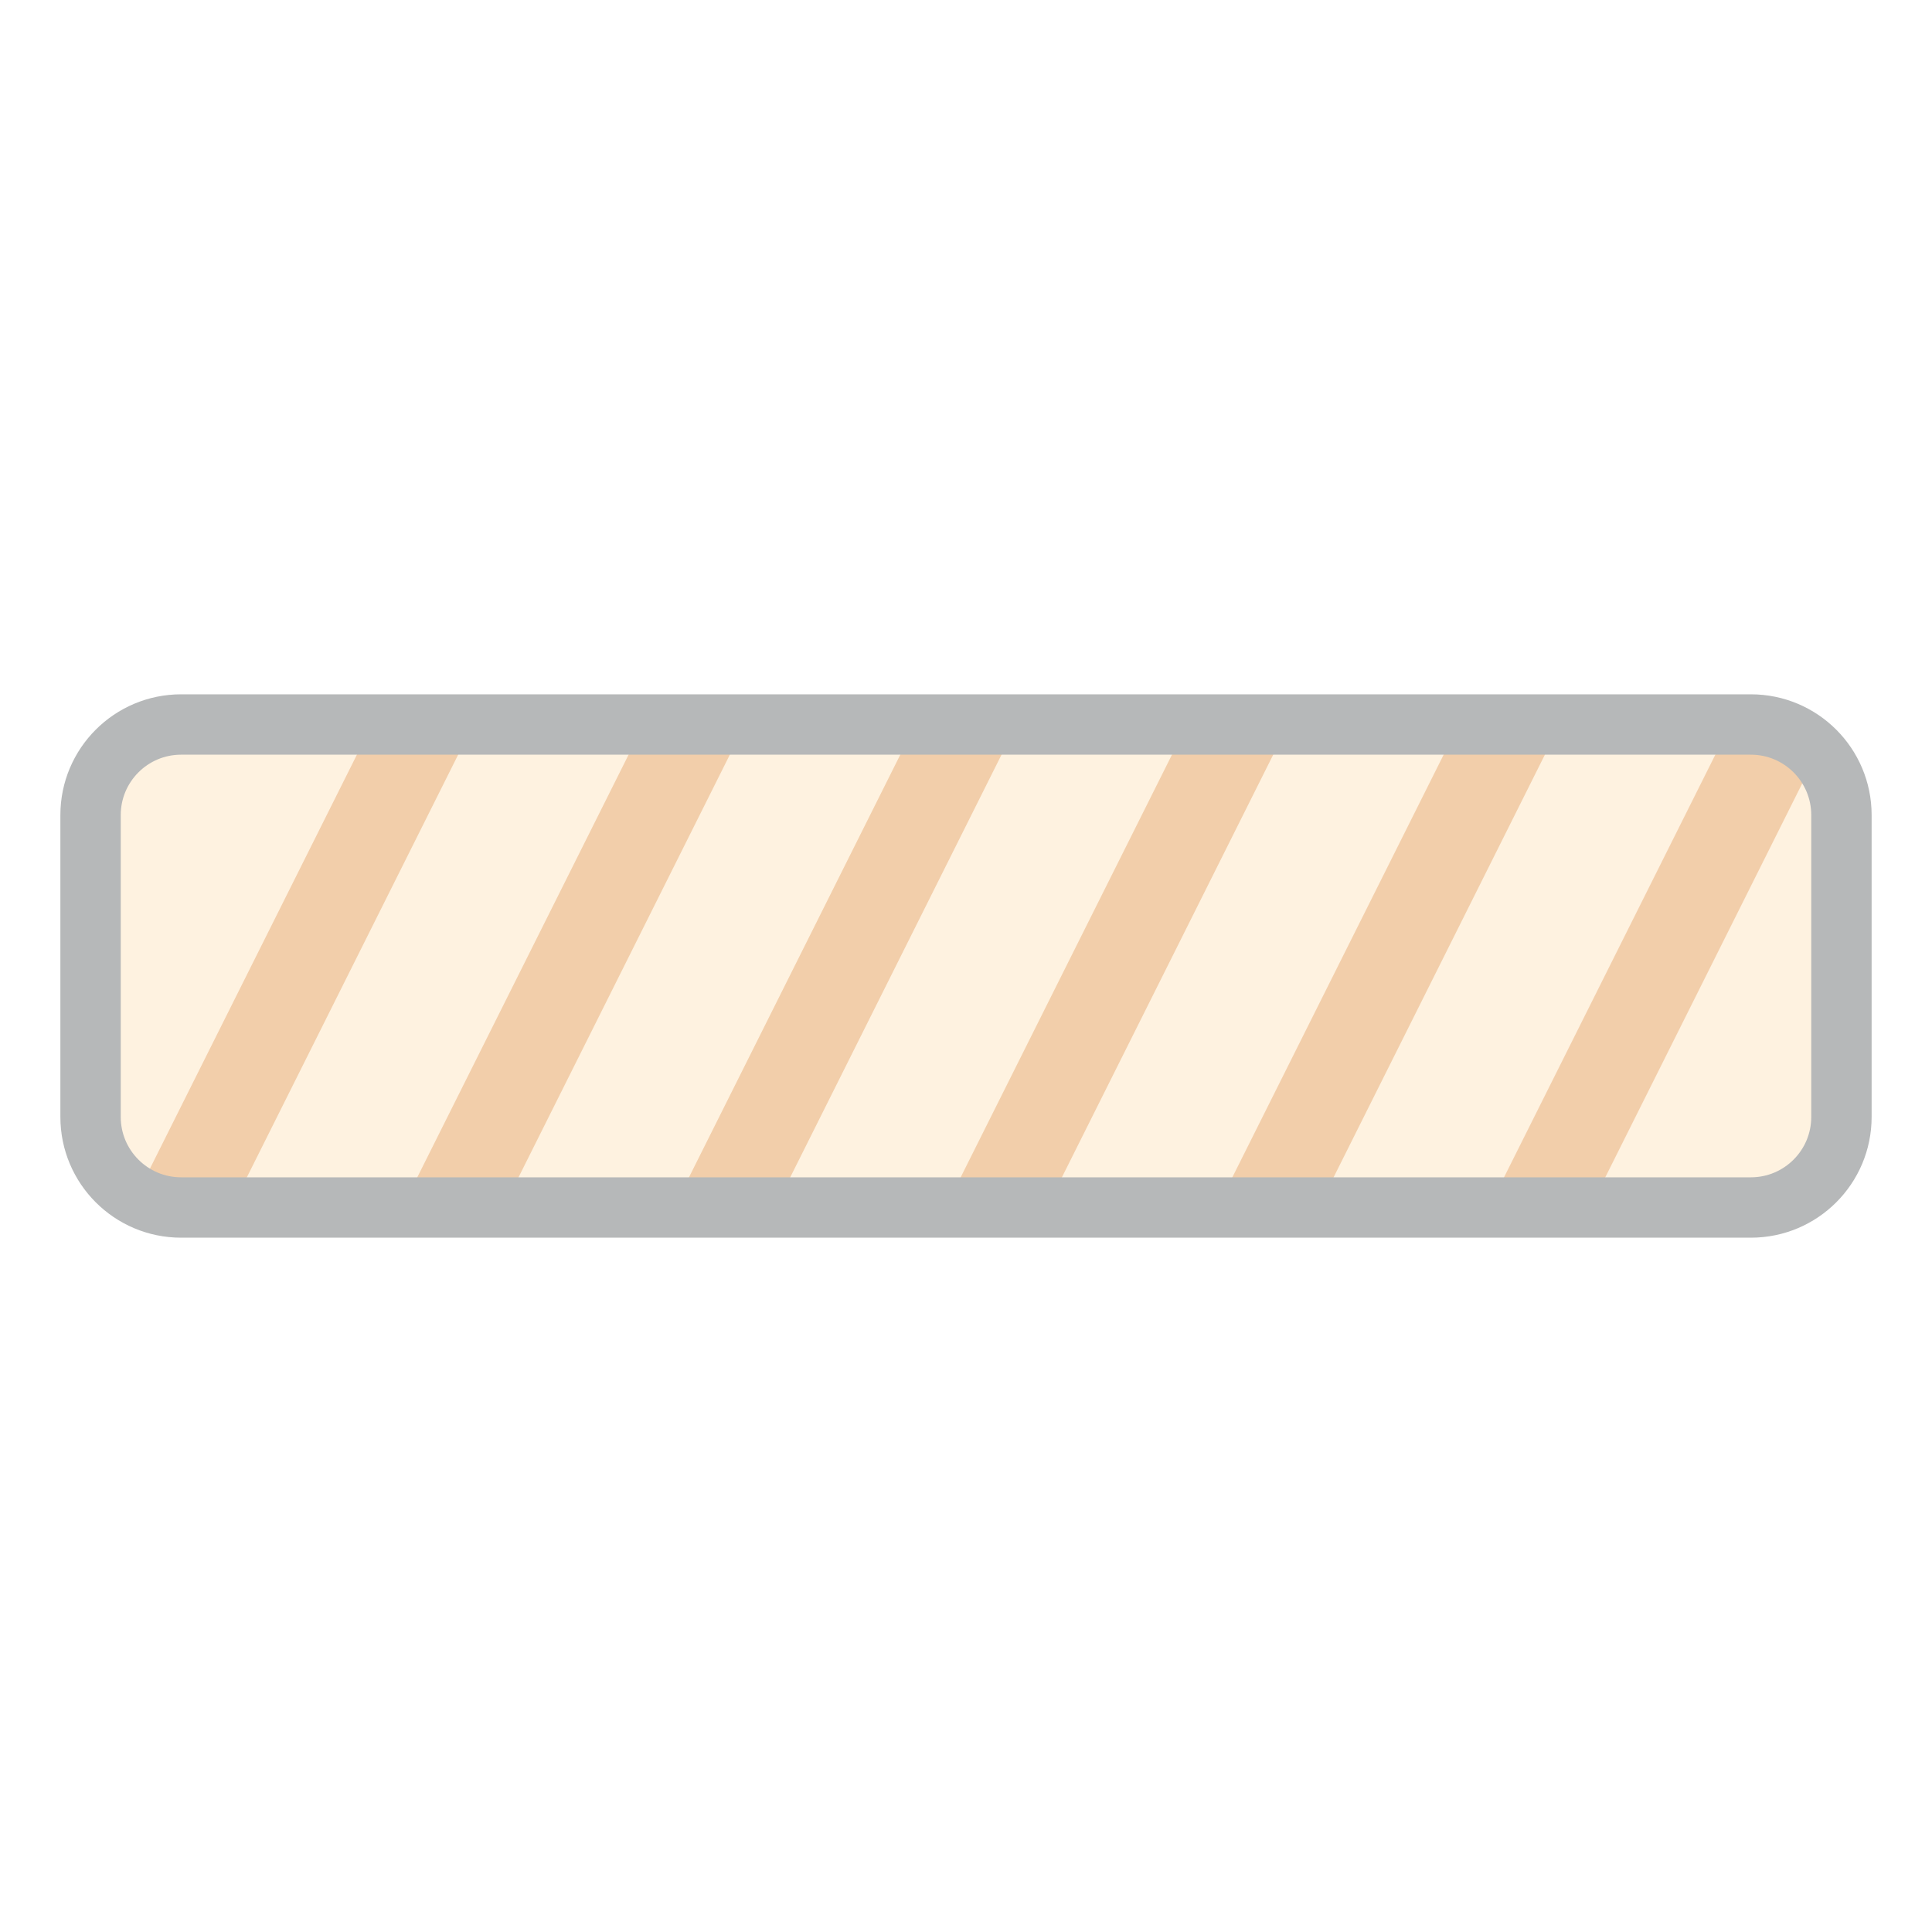
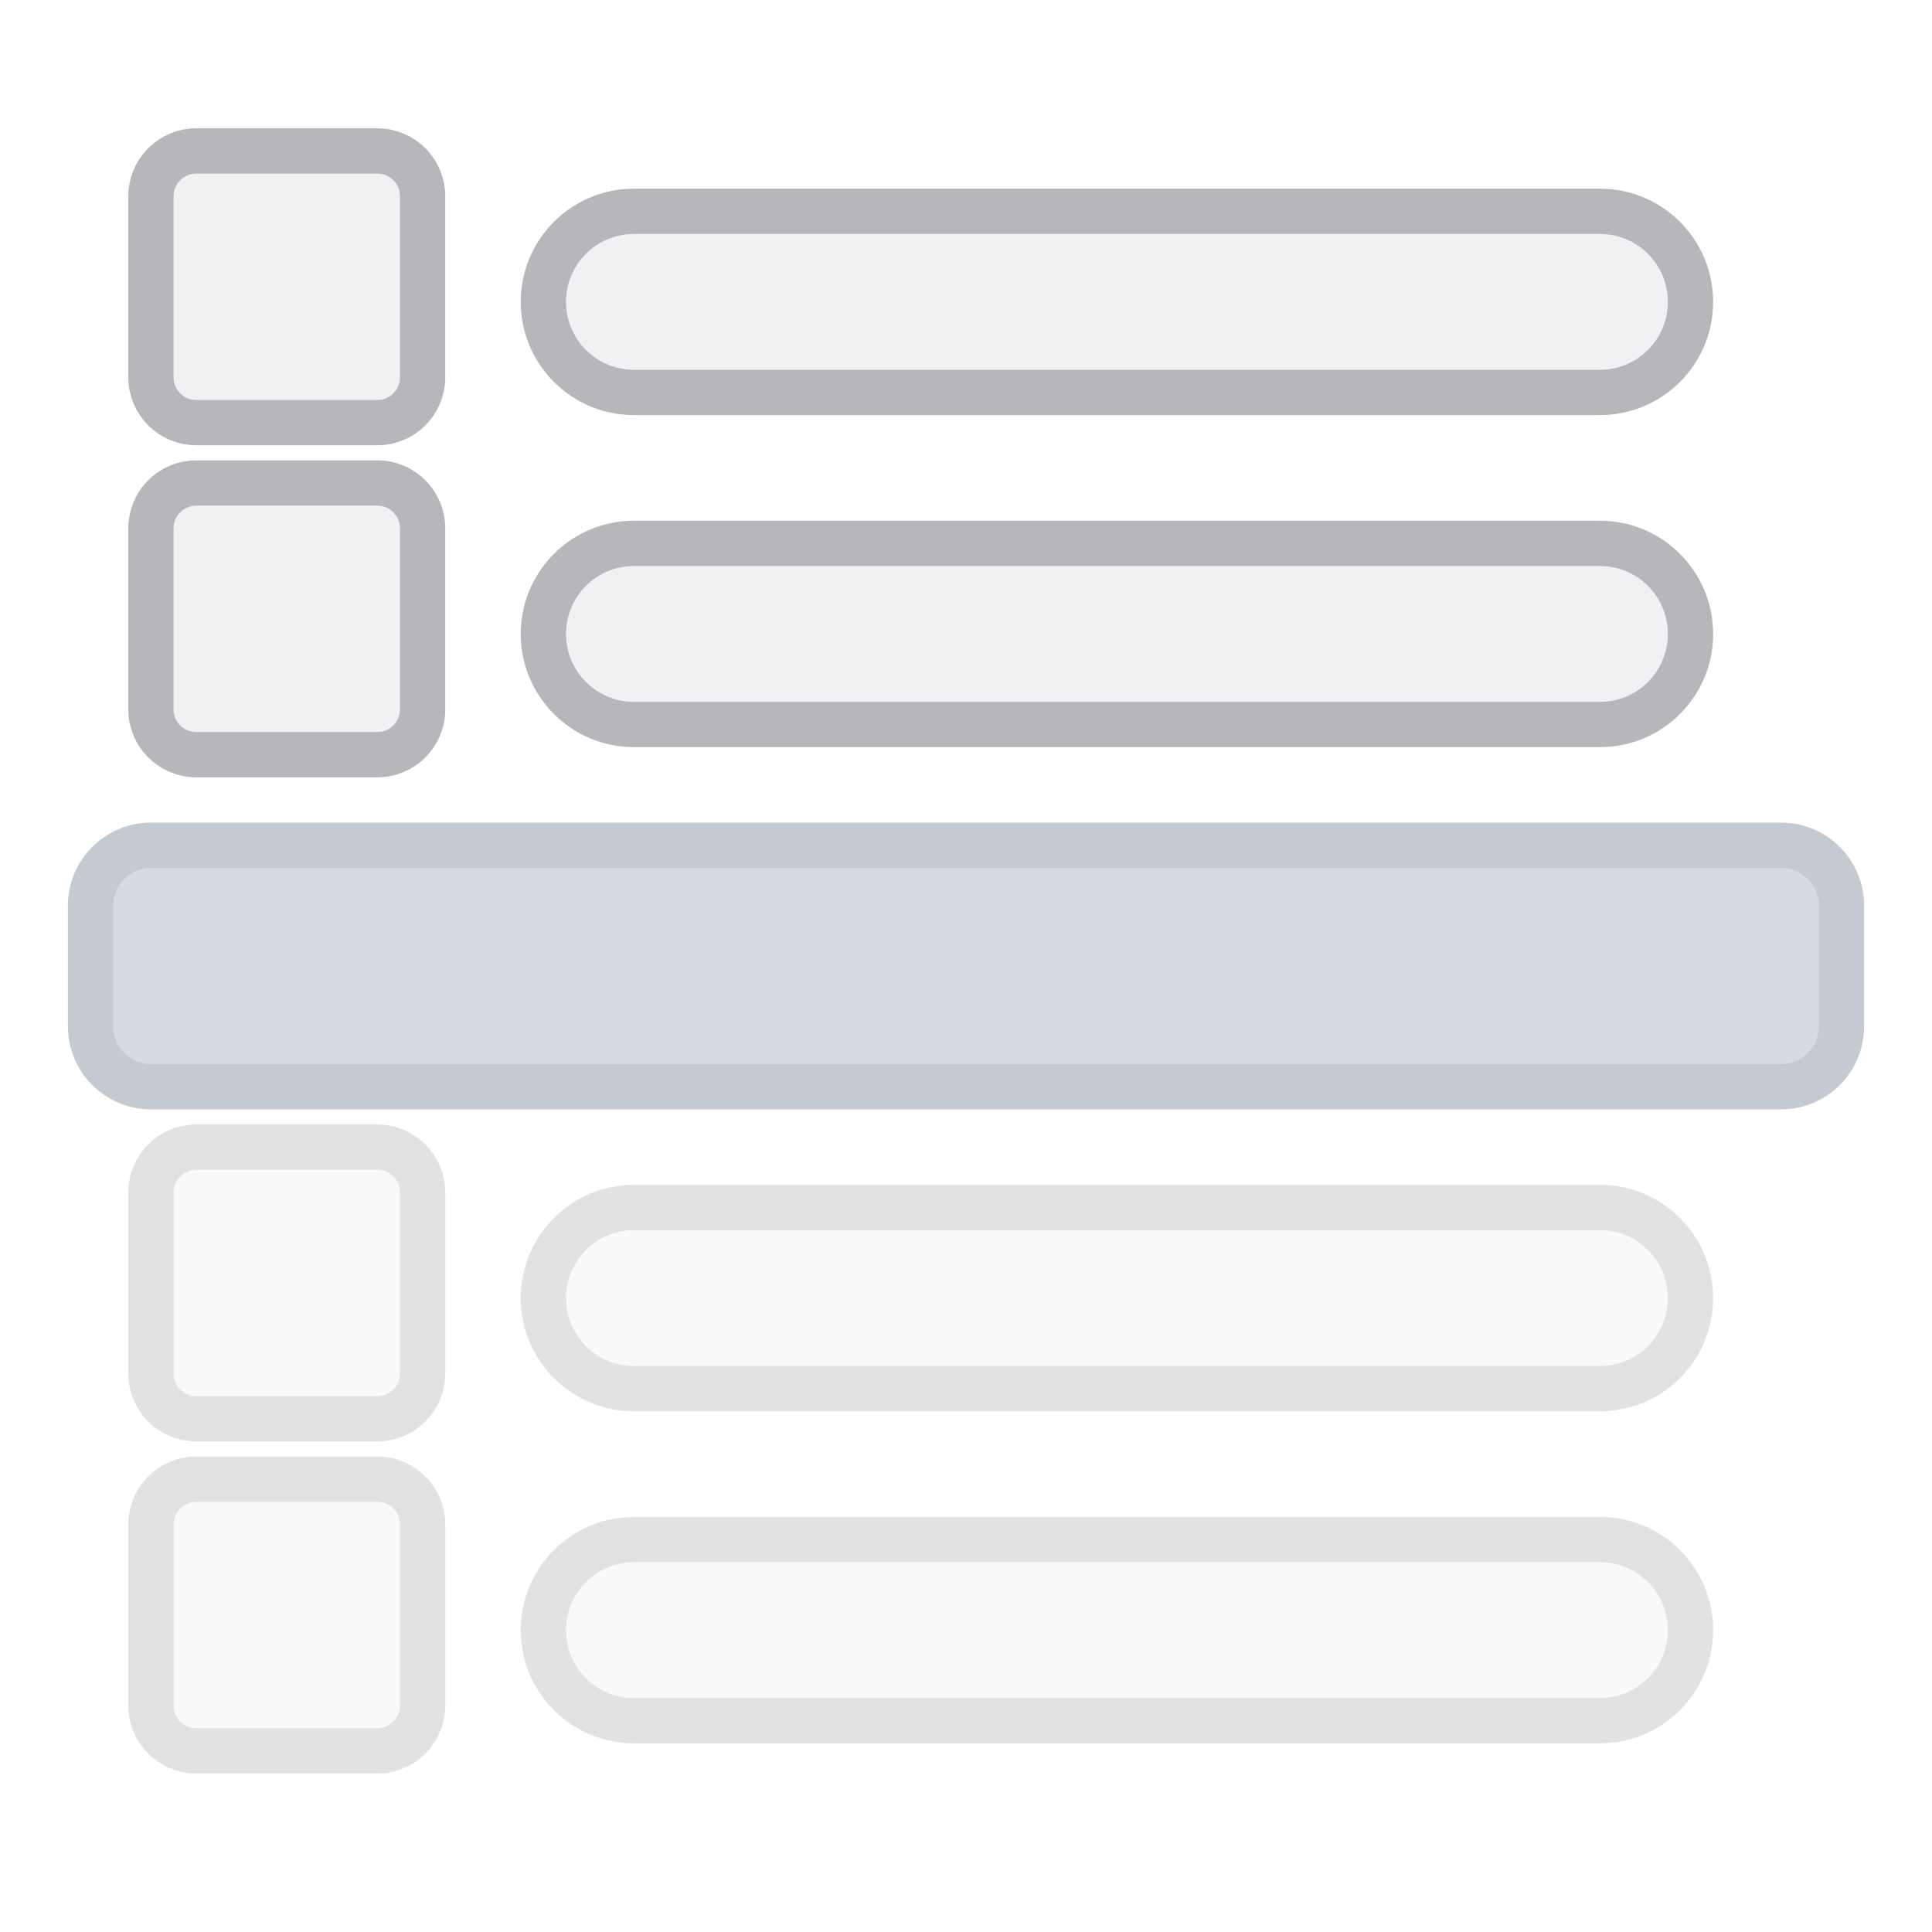
<svg xmlns="http://www.w3.org/2000/svg" width="64" height="64" viewBox="0 0 64 64">
  <g opacity="0.35">
-     <rect x="3" y="24" width="58" height="16" rx="3" fill="#fdd9a6" />
-     <path d="M14 24 L6 40" stroke="#d9730b" stroke-width="3" />
-     <path d="M23 24 L15 40" stroke="#d9730b" stroke-width="3" />
-     <path d="M32 24 L24 40" stroke="#d9730b" stroke-width="3" />
-     <path d="M41 24 L33 40" stroke="#d9730b" stroke-width="3" />
-     <path d="M50 24 L42 40" stroke="#d9730b" stroke-width="3" />
-     <path d="M59 24 L51 40" stroke="#d9730b" stroke-width="3" />
-     <rect x="3" y="24" width="58" height="16" rx="3" fill="none" stroke="#2e3436" stroke-width="2.0" />
+     <g fill="#d3d8de" stroke="#2b3038" stroke-width="1.5">
+       <rect x="5" y="5" width="9" height="9" rx="1.5" />
+       <rect x="18" y="7" width="38" height="6" rx="3" />
+     </g>
+     <g fill="#d3d8de" stroke="#2b3038" stroke-width="1.5">
+       <rect x="5" y="16" width="9" height="9" rx="1.5" />
+       <rect x="18" y="18" width="38" height="6" rx="3" />
+     </g>
+     <g opacity="0.4" fill="#d3d8de" stroke="#2b3038" stroke-width="1.5">
+       <rect x="5" y="38" width="9" height="9" rx="1.5" />
+       <rect x="18" y="40" width="38" height="6" rx="3" />
+     </g>
+     <g opacity="0.4" fill="#d3d8de" stroke="#2b3038" stroke-width="1.5">
+       <rect x="5" y="49" width="9" height="9" rx="1.5" />
+       <rect x="18" y="51" width="38" height="6" rx="3" />
+     </g>
+     <rect x="3" y="28" width="58" height="8" rx="2" fill="#8a99ab" stroke="#56667a" stroke-width="1.5" />
  </g>
</svg>
